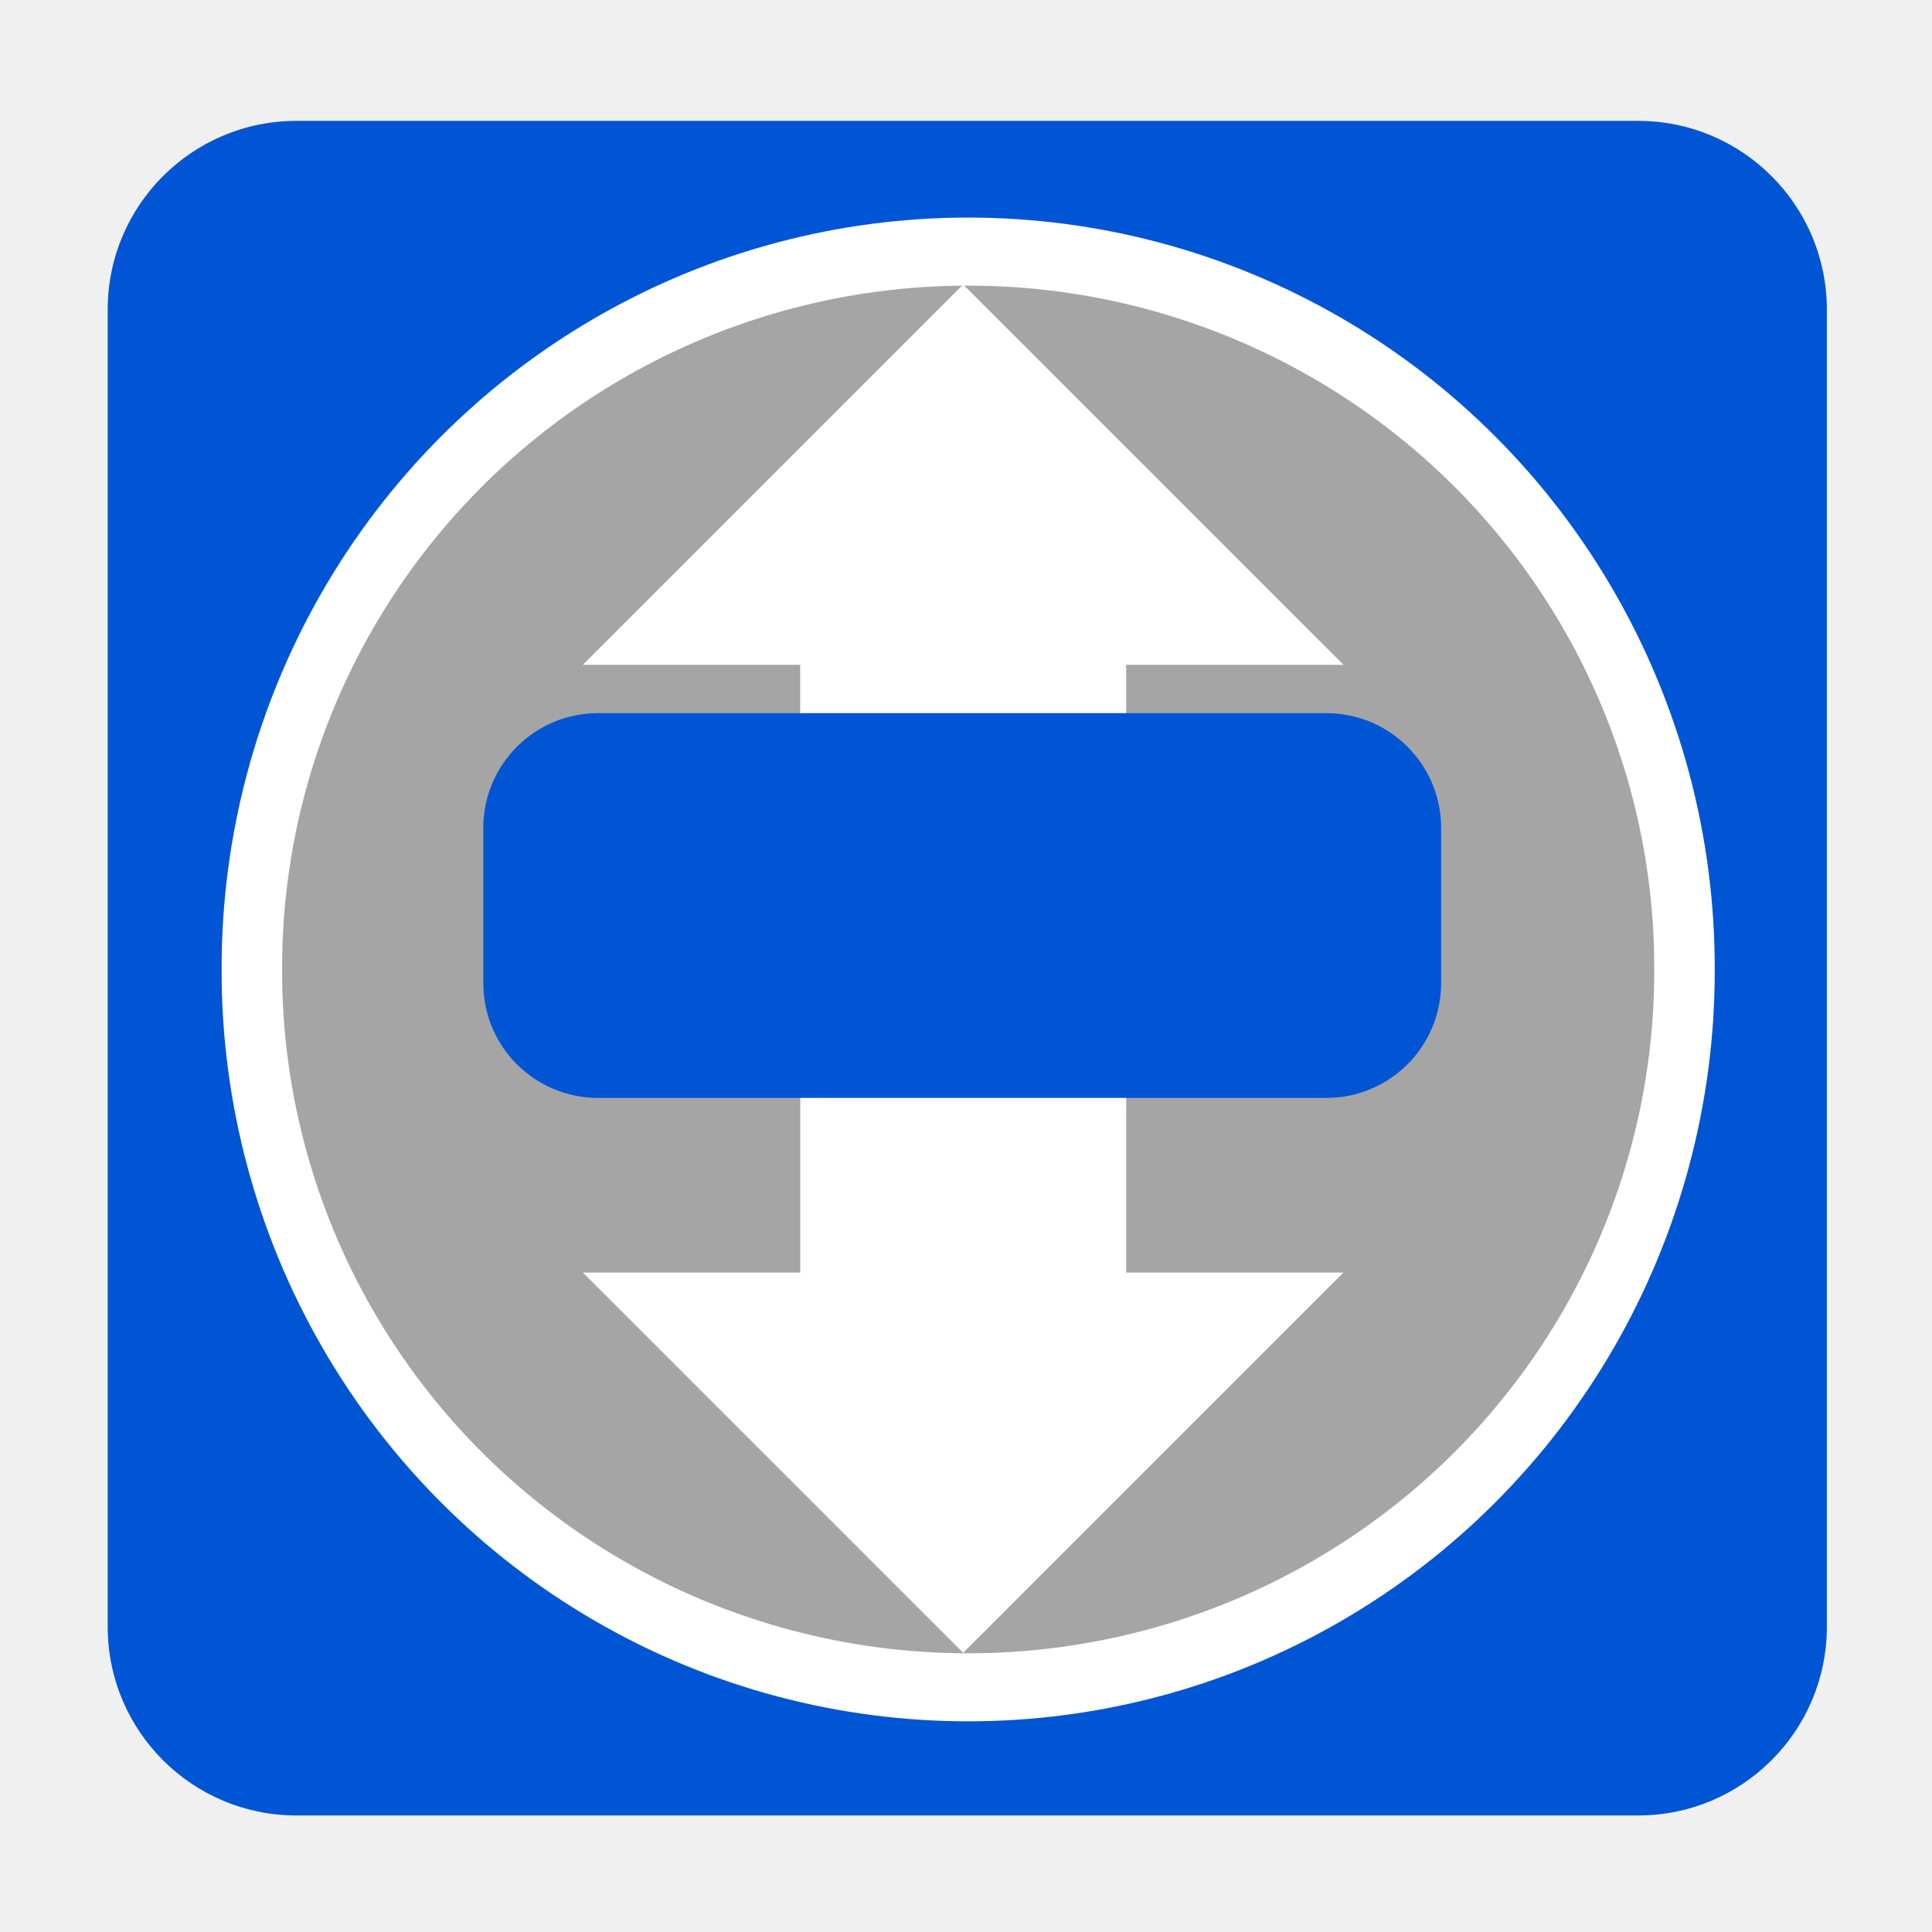
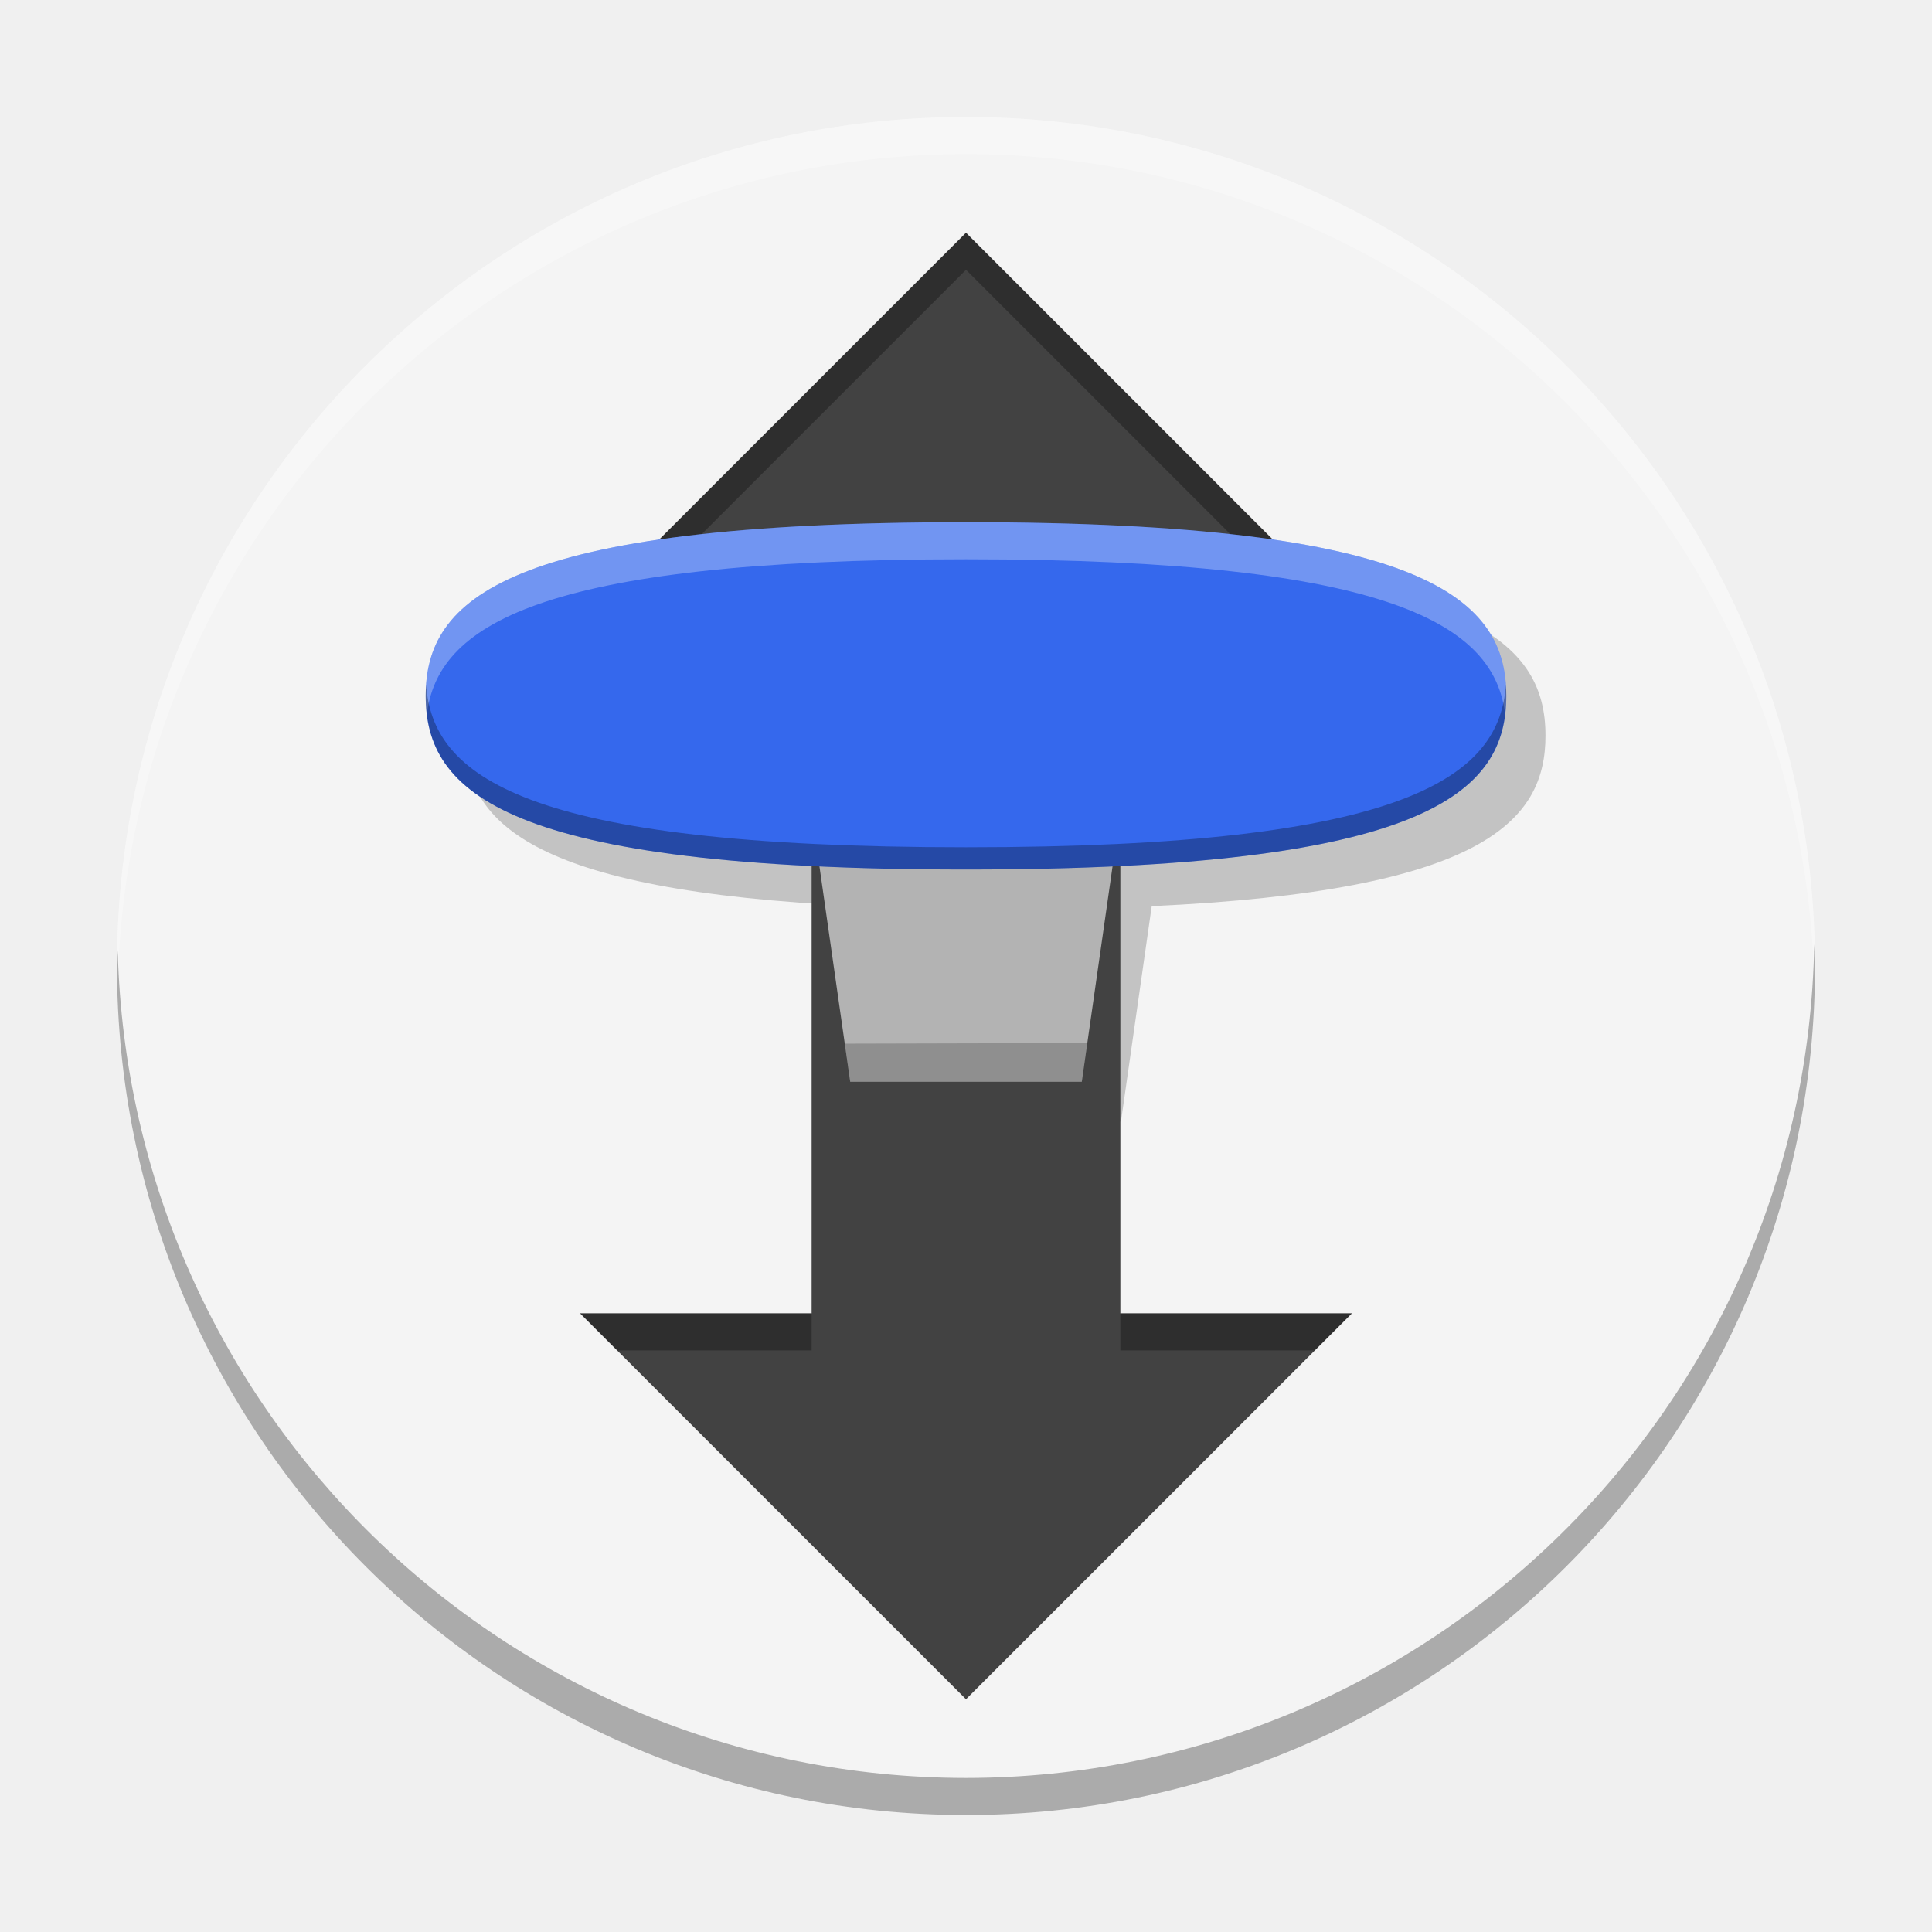
<svg xmlns="http://www.w3.org/2000/svg" id="svg2" version="1.1" width="512" height="512">
  <defs id="defs6" />
-   <rect style="fill:#0055d4;fill-opacity:1;fill-rule:evenodd;stroke:none" id="rect2998" width="455.593" height="449.085" x="28.542" y="32.034" ry="50.005" />
-   <path style="fill:#a5a5a5;fill-opacity:1;fill-rule:nonzero;stroke:#ffffff;stroke-width:18.134;stroke-miterlimit:4;stroke-opacity:1;stroke-dasharray:none" id="path3768" d="m -84.61,273.356 a 214.78,190.915 0 1 1 -429.559,0 214.78,190.915 0 1 1 429.559,0 z" transform="matrix(0.8838384,0,0,0.9943182,521.1885,-14.88752)" />
-   <polygon id="polygon3780" points="2,22 16,22 16,30 30,16 16,2.001 16,10 2,10 " transform="matrix(0,7.198769,-7.198769,0,370.4412,222.0507)" style="fill:#ffffff" />
-   <polygon id="polygon3780-2" points="2,22 16,22 16,30 30,16 16,2.001 16,10 2,10 " transform="matrix(0,-7.198769,7.198769,0,140.0703,291.3594)" style="fill:#ffffff" />
-   <rect style="fill:#0055d4;fill-opacity:1;fill-rule:evenodd;stroke:none" id="rect3777" width="253.831" height="101.966" x="128.079" y="188.992" ry="30.405" />
+   <ellipse cy="256" cx="256" style="fill:#f4f4f4;fill-opacity:1;stroke:none;stroke-width:10.227" id="path2983" rx="225" ry="224.999" />
+   <path style="fill:#000000;fill-opacity:0.2;stroke:none;stroke-width:10.227" d="m 266.387,148.933 c -122.5,0 -143.182,20.605 -143.182,46.023 0,22.447 16.129,41.121 104.35,45.184 l 8.15,57.089 61.364,0 8.15,-57.089 c 88.221,-4.063 104.35,-22.737 104.35,-45.184 0,-25.418 -20.682,-46.023 -143.182,-46.023 z" id="path3762-1" />
+   <path style="fill:#424242;fill-opacity:1;stroke:none;stroke-width:10.227" d="m 256,61.682 -102.273,102.273 61.364,0 0,184.091 -61.364,0 102.273,102.273 102.273,-102.273 -61.364,0 0,-184.091 61.364,0 z" id="path2985" />
+   <path style="fill:#b3b3b3;fill-opacity:1;stroke:none;stroke-width:10.227" d="m 215.091,215.091 10.227,71.591 61.364,0 10.227,-71.591 z" id="path3762" />
+   <path style="opacity:0.3;fill:#000000;fill-opacity:1;stroke:none;stroke-width:10.227" d="m 256,61.681 -102.274,102.274 9.825,0 92.449,-92.449 92.447,92.449 9.825,0 L 256,61.681 Z m -102.274,286.363 9.825,9.825 51.54,0 0,-9.825 -61.365,0 z m 143.182,0 0,9.825 51.538,0 9.825,-9.825 -61.363,0 z" id="path2985-8" />
+   <path style="fill:#3568ed;fill-opacity:1;stroke:none;stroke-width:10.227" d="m 399.181,184.409 c 0,25.418 -20.52,46.023 -143.182,46.023 -122.661,0 -143.182,-20.605 -143.182,-46.023 0,-25.418 20.682,-46.023 143.182,-46.023 122.5,0 143.182,20.605 143.182,46.023 z" id="path3757" />
+   <path style="opacity:0.2;fill:#000000;fill-opacity:1;stroke:none;stroke-width:10.227" d="m 223.874,276.576 1.444,10.106 61.364,0 1.467,-10.269 z" id="path3852" />
+   <path style="opacity:0.3;fill:#ffffff;fill-opacity:1;stroke:none;stroke-width:10.227" d="M 256,31.001 A 225,224.999 0 0 0 31,256.001 225,224.999 0 0 0 31.203,261.752 225,224.999 0 0 1 256,40.826 225,224.999 0 0 1 480.797,260.073 225,224.999 0 0 0 481,256.001 225,224.999 0 0 0 256,31.001 Z" id="path2983-7" />
+   <path style="opacity:0.3;fill:#000000;fill-opacity:1;stroke:none;stroke-width:10.227" d="M 480.797,250.248 A 225,224.999 0 0 1 256,471.174 225,224.999 0 0 1 31.203,251.927 225,224.999 0 0 0 31,256.001 225,224.999 0 0 0 256,480.999 225,224.999 0 0 0 481,256.001 a 225,224.999 0 0 0 -0.203,-5.753 z" id="path2983-9" />
+   <path style="opacity:0.3;fill:#ffffff;fill-opacity:1;stroke:none;stroke-width:10.227" d="m 256,138.387 c -122.5,0 -143.182,20.605 -143.182,46.023 0,1.663 0.095,3.303 0.294,4.92 2.844,-23.111 28.377,-41.118 142.889,-41.118 114.512,0 140.045,18.007 142.889,41.118 0.198,-1.617 0.292,-3.257 0.292,-4.92 0,-25.418 -20.681,-46.023 -143.181,-46.023 z" id="path3757-2" />
+   <path style="opacity:0.3;fill:#000000;fill-opacity:1;stroke:none;stroke-width:10.227" d="m 112.931,181.464 c -0.068,0.975 -0.113,1.955 -0.113,2.946 0,25.418 20.521,46.023 143.182,46.023 122.661,0 143.181,-20.605 143.181,-46.023 0,-0.987 -0.044,-1.964 -0.111,-2.936 -1.664,24.037 -25.21,43.064 -143.069,43.064 -117.874,0 -141.411,-19.032 -143.069,-43.073 z" id="path3757-3" />
</svg>
